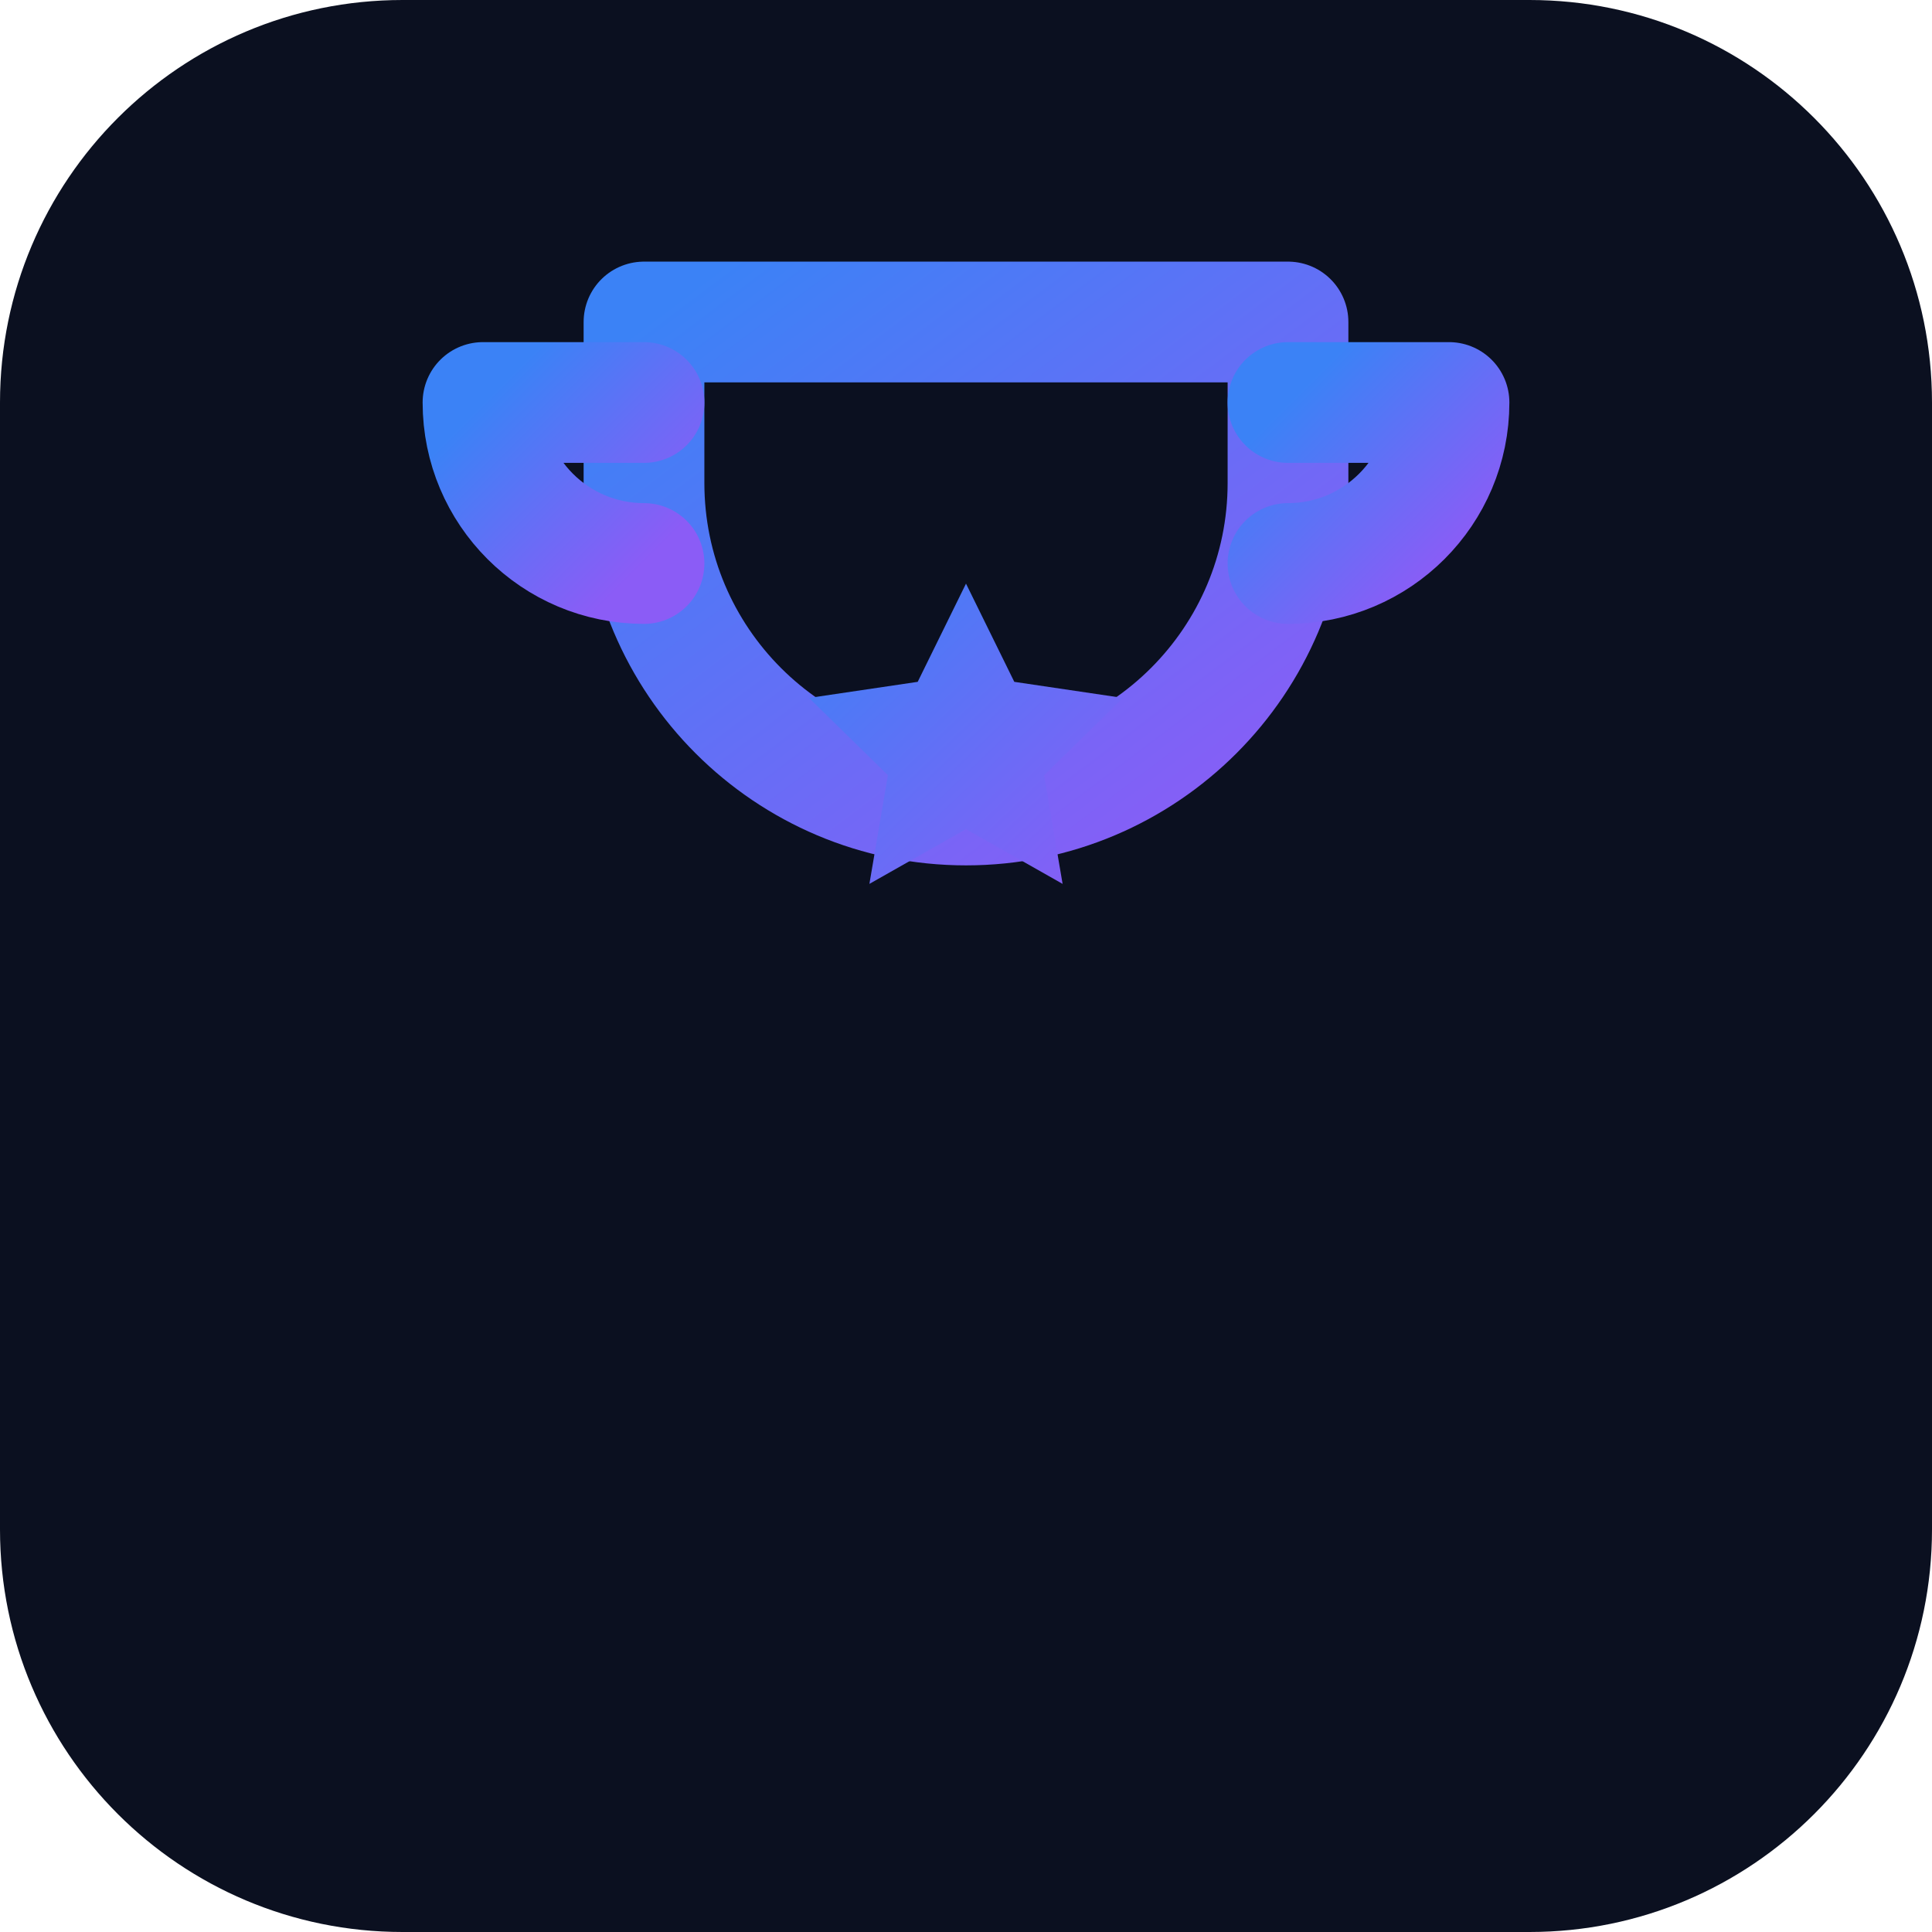
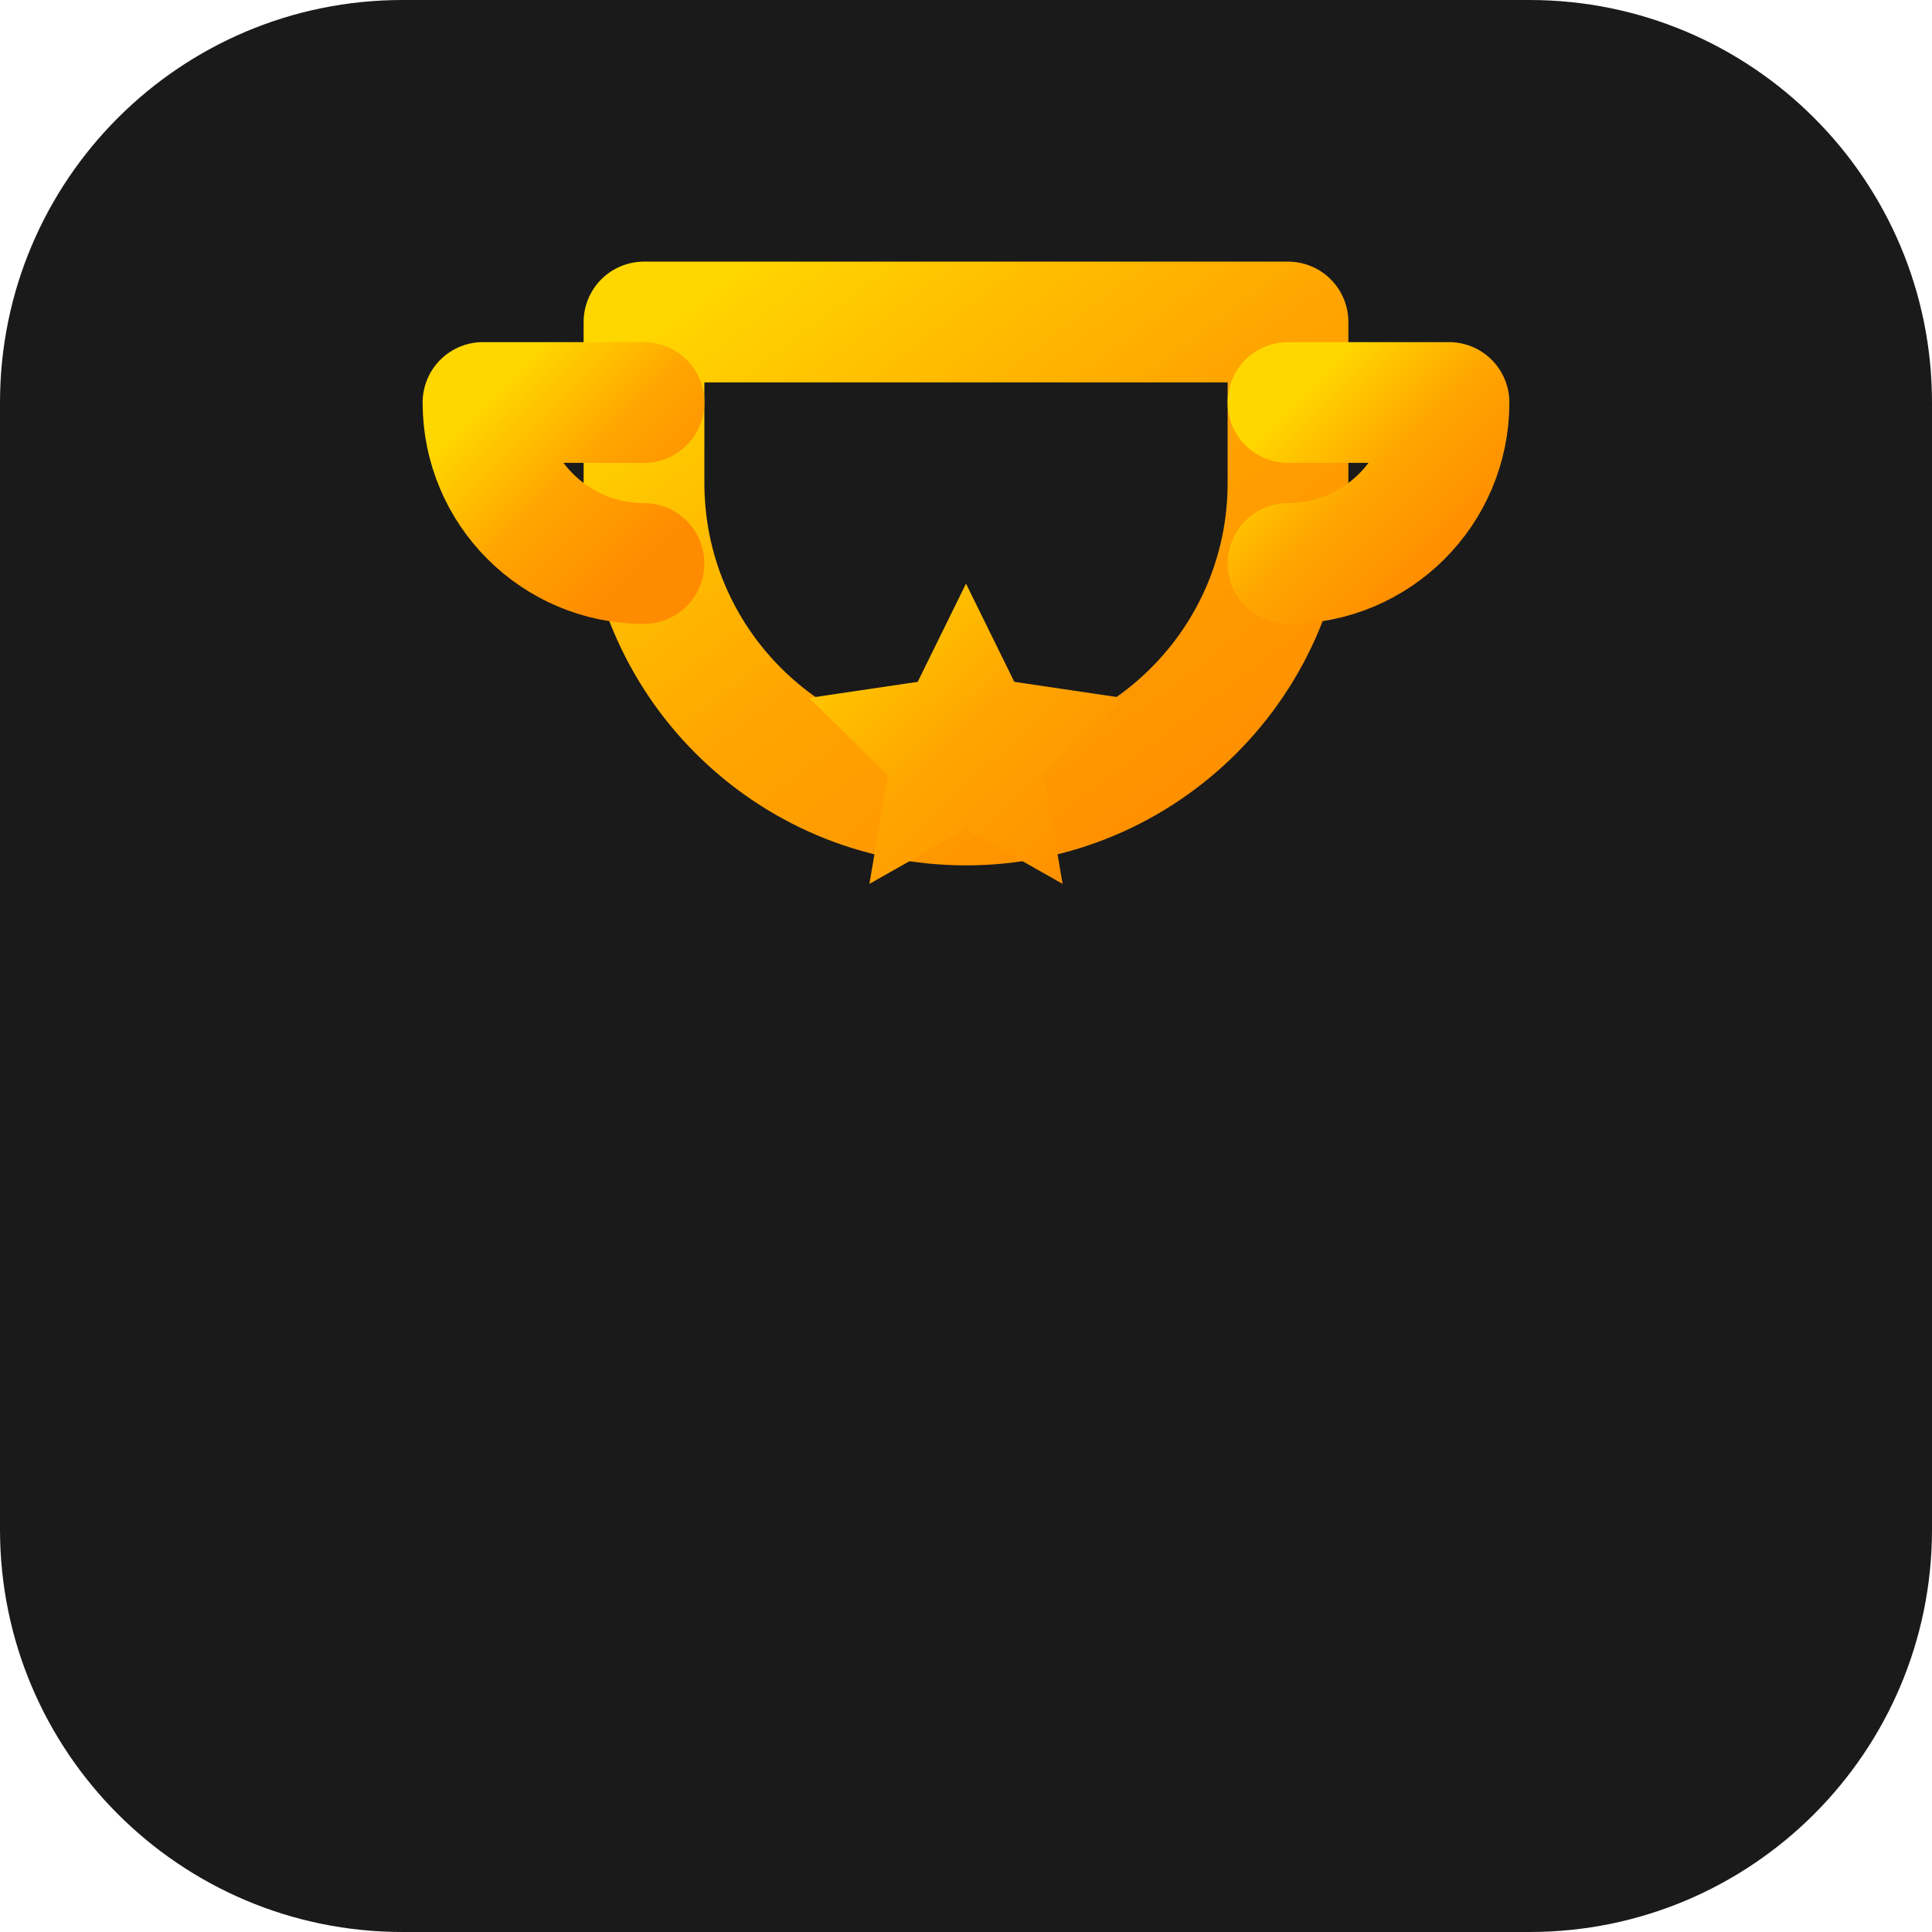
<svg xmlns="http://www.w3.org/2000/svg" width="512" height="512" viewBox="0 0 24 24" fill="none">
  <defs>
    <linearGradient id="g" x1="0" y1="0" x2="1" y2="1">
-       <stop offset="0%" stop-color="#3B82F6" />
-       <stop offset="100%" stop-color="#8B5CF6" />
+       <stop offset="0%" stop-color="#FFD700" />
+       <stop offset="50%" stop-color="#FFA500" />
+       <stop offset="100%" stop-color="#FF8C00" />
    </linearGradient>
  </defs>
-   <rect x="0" y="0" width="24" height="24" rx="5" fill="#0B1020" />
+   <rect x="0" y="0" width="24" height="24" rx="5" fill="#1a1a1a" />
  <path d="M8 4h8v2a4 4 0 0 1-4 4h0a4 4 0 0 1-4-4V4z" stroke="url(#g)" stroke-width="1.5" fill="none" stroke-linecap="round" stroke-linejoin="round" />
  <path d="M8 5H6a2 2 0 0 0 2 2" stroke="url(#g)" stroke-width="1.5" fill="none" stroke-linecap="round" stroke-linejoin="round" />
  <path d="M16 5h2a2 2 0 0 1-2 2" stroke="url(#g)" stroke-width="1.5" fill="none" stroke-linecap="round" stroke-linejoin="round" />
  <path d="M12 10v3" stroke="url(#g)" stroke-width="1.5" stroke-linecap="round" />
  <path d="M9 16h6" stroke="url(#g)" stroke-width="1.5" stroke-linecap="round" />
  <path d="M8 18h8" stroke="url(#g)" stroke-width="1.5" stroke-linecap="round" />
  <path d="M12 7.25l.6 1.22 1.35.2-0.98.96.23 1.35L12 10.3l-1.2.68.23-1.35-.98-.96 1.35-.2L12 7.25z" fill="url(#g)" />
</svg>
